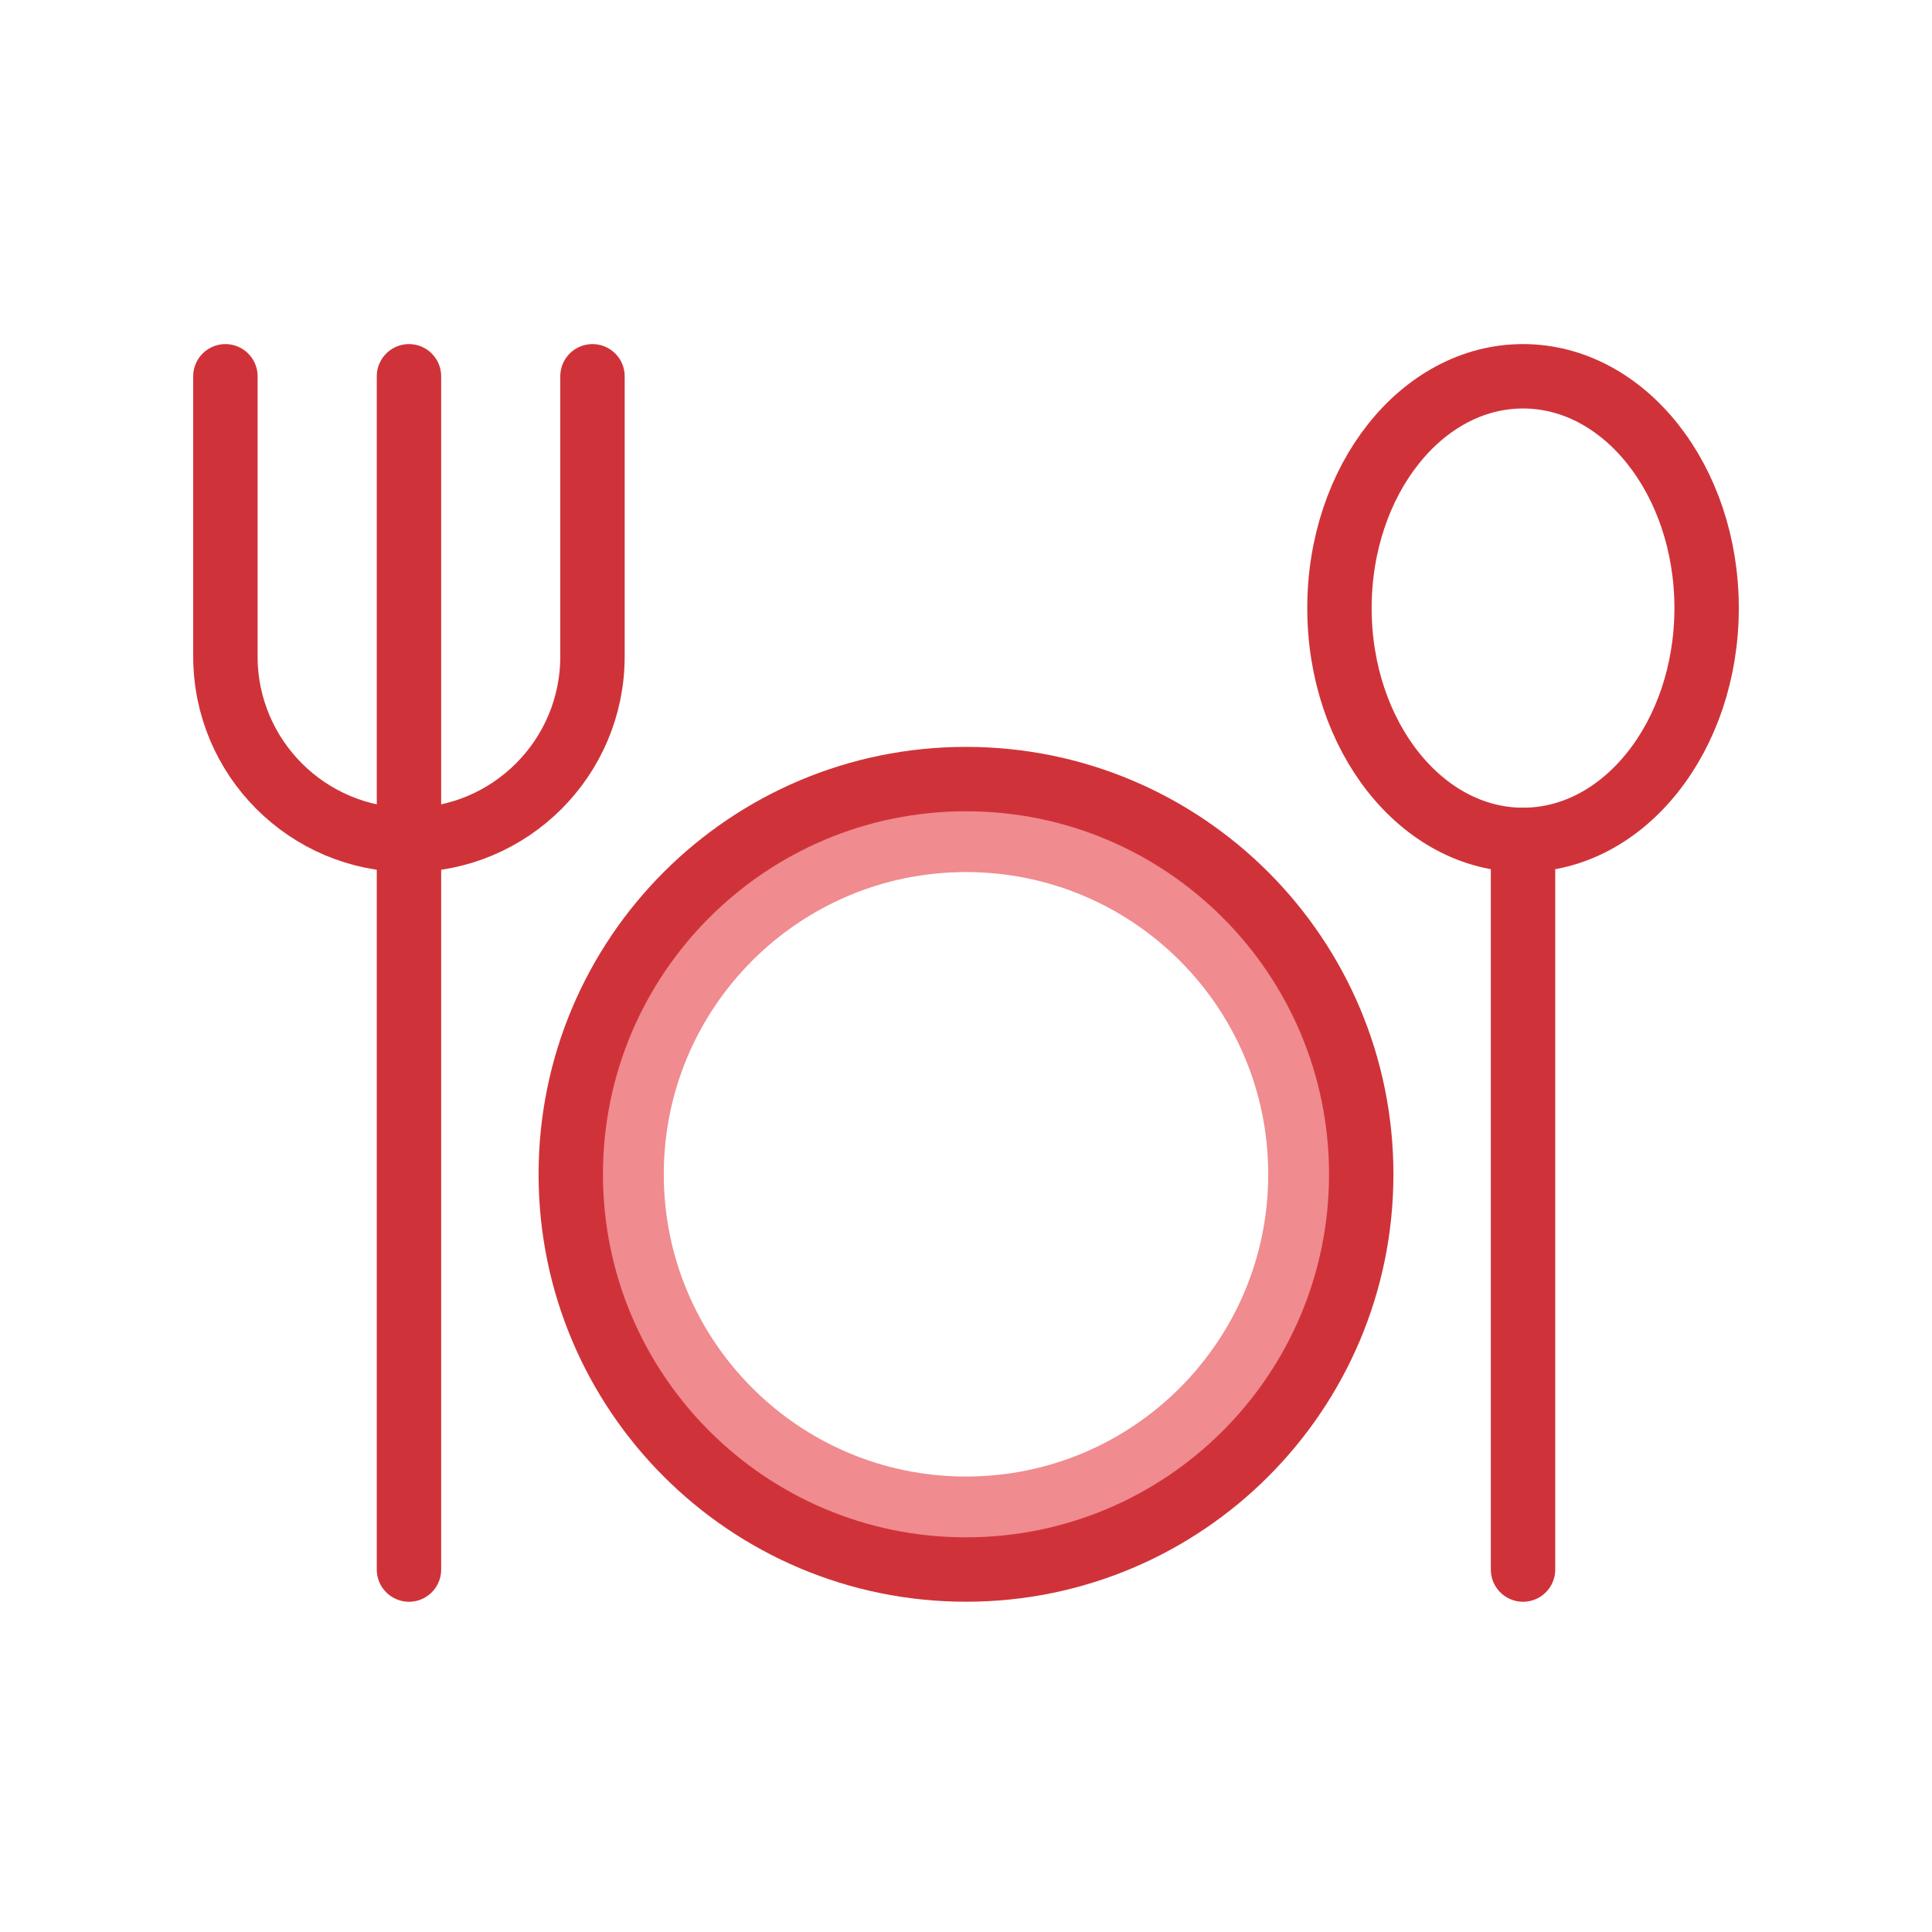
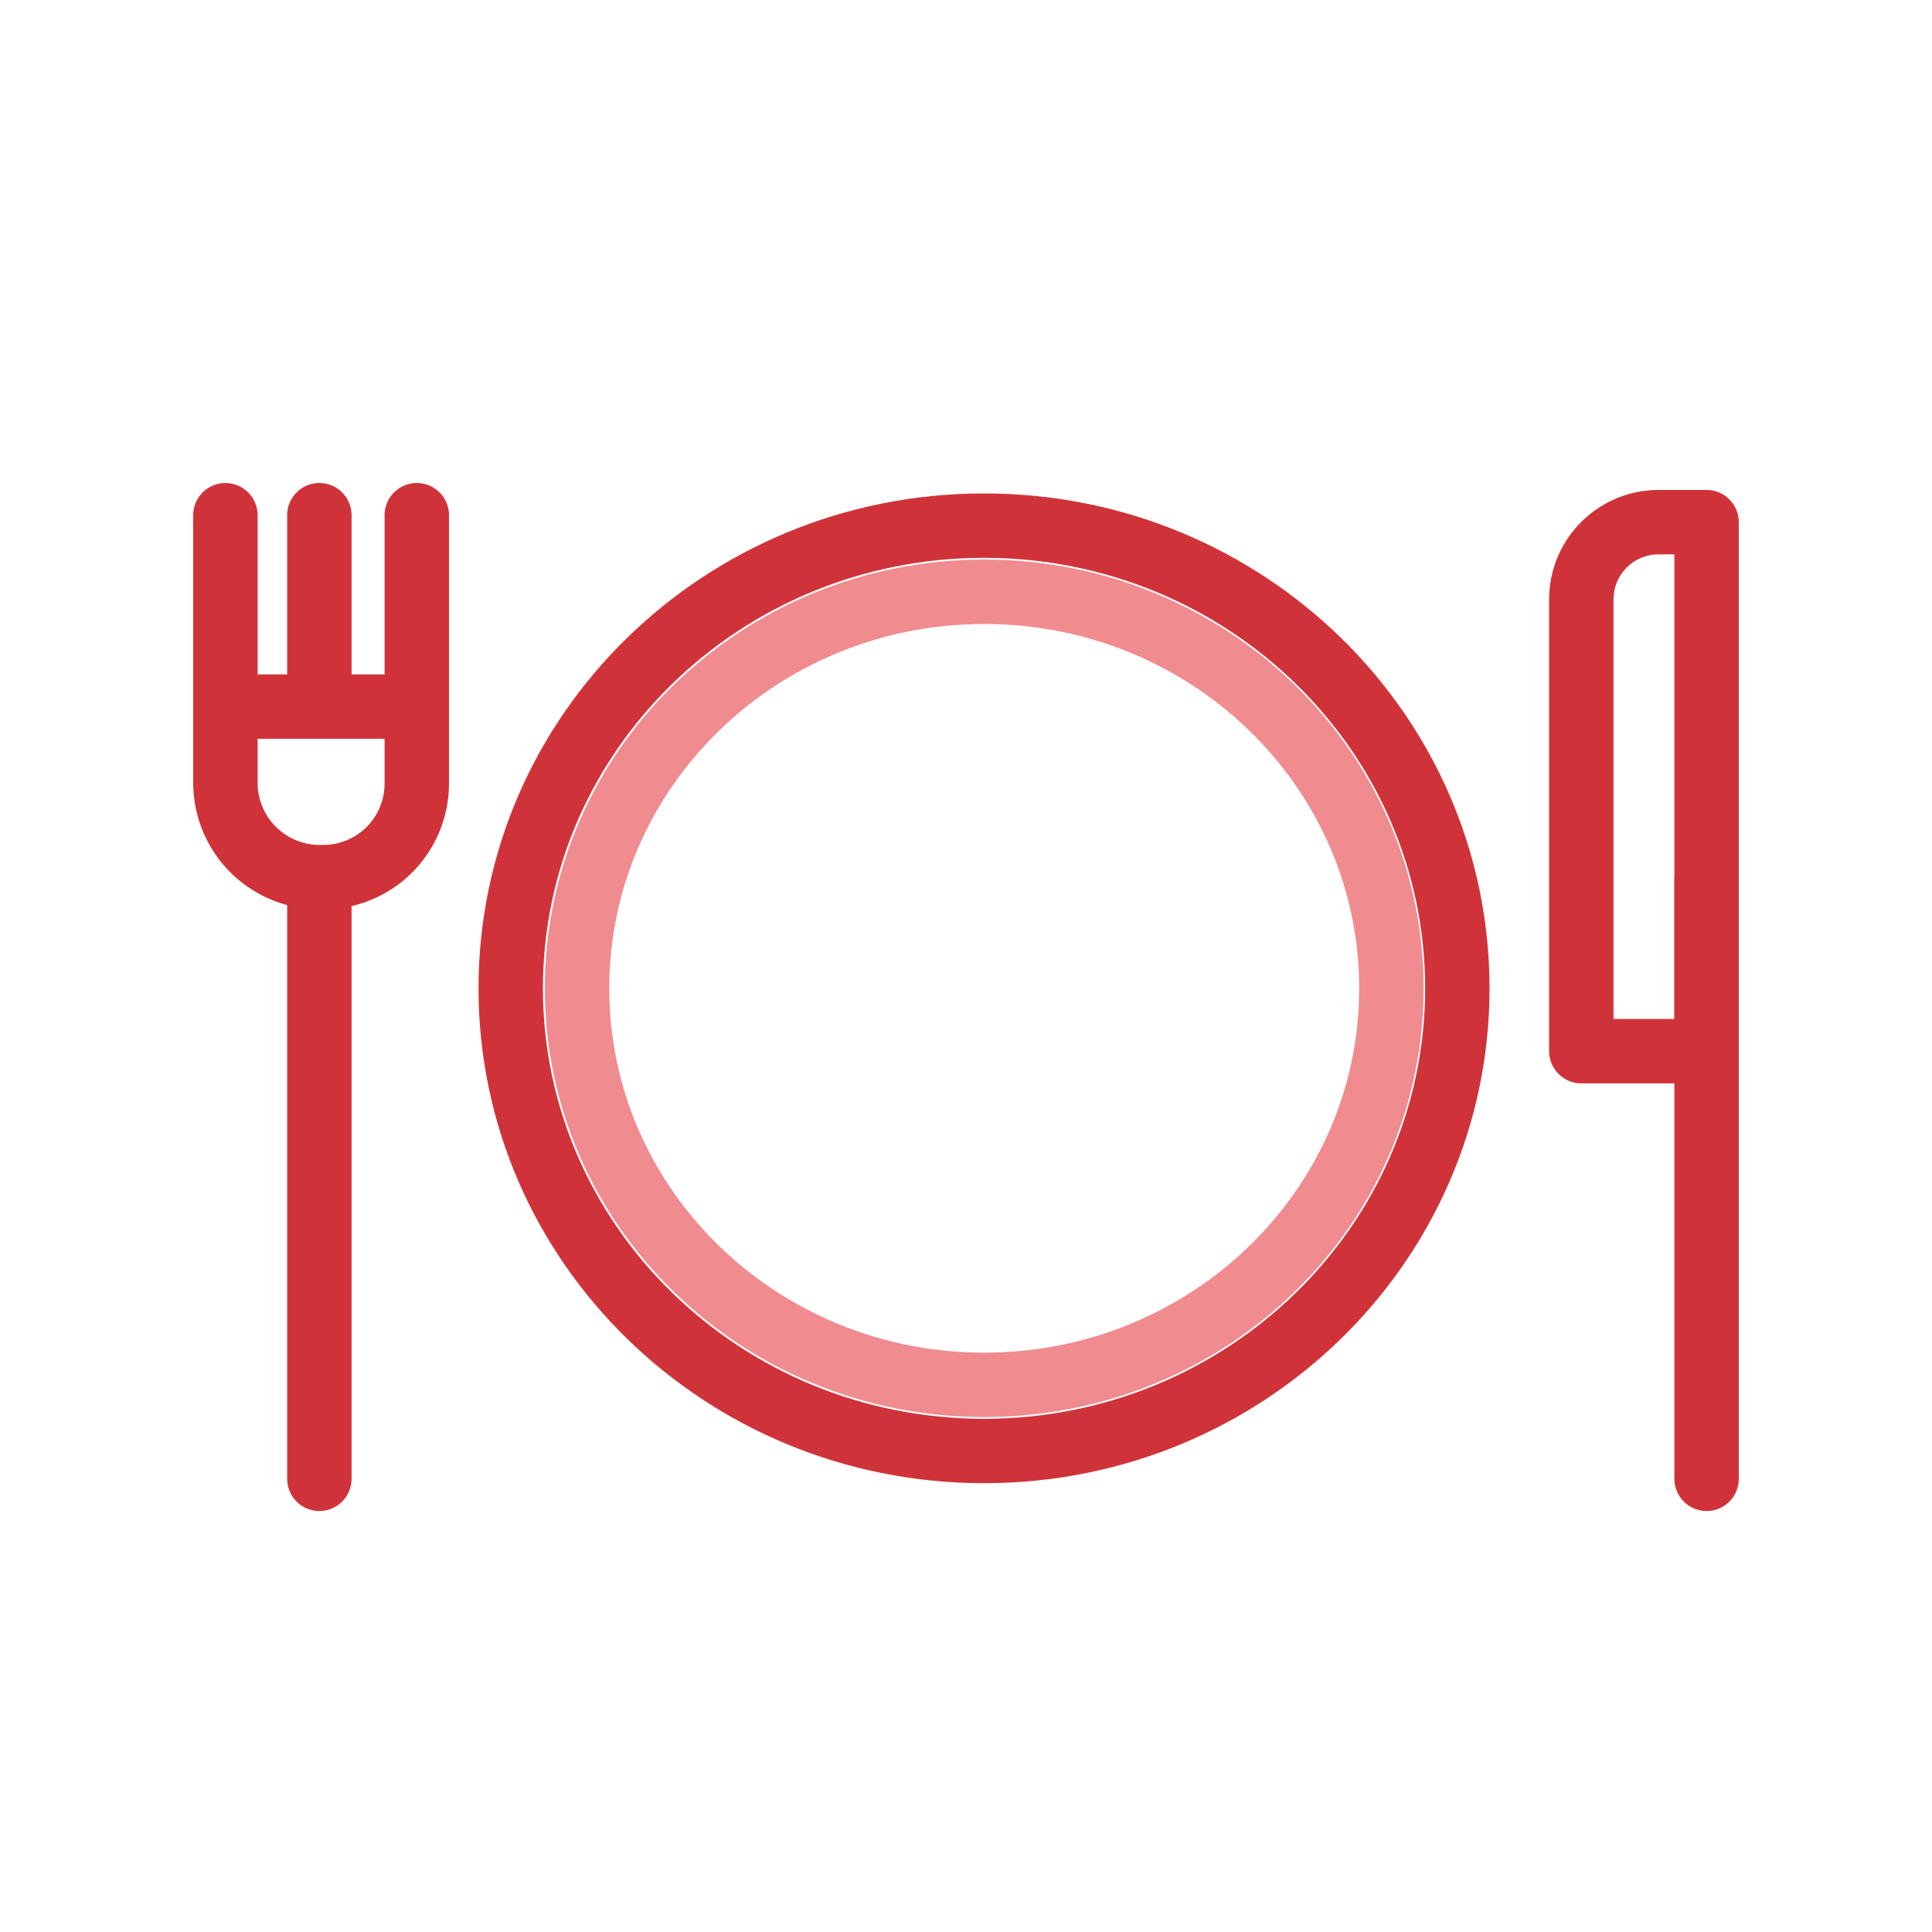
- <svg xmlns="http://www.w3.org/2000/svg" width="60" height="60" viewBox="0 0 60 60">
-   <g id="Group_3466" data-name="Group 3466" transform="translate(-2246 -1315)">
+ <svg xmlns="http://www.w3.org/2000/svg" viewBox="0 0 60 60">
+   <defs>
+     <style>
+       .cls-1, .cls-2, .cls-3 {
+         fill: none;
+       }
+ 
+       .cls-2 {
+         stroke: #cf3339;
+       }
+ 
+       .cls-2, .cls-3 {
+         stroke-linecap: round;
+         stroke-linejoin: round;
+         stroke-miterlimit: 10;
+         stroke-width: 2px;
+       }
+ 
+       .cls-3 {
+         stroke: #f08b8f;
+       }
+     </style>
+   </defs>
+   <g id="ico-cat-dining" transform="translate(-2246 -1315)">
    <g id="Symbol_352_4" data-name="Symbol 352 – 4" transform="translate(447 -8)">
-       <rect id="Rectangle_2743" data-name="Rectangle 2743" width="60" height="60" transform="translate(1799 1323)" fill="none" />
+       <rect id="Rectangle_2743" data-name="Rectangle 2743" class="cls-1" width="60" height="60" transform="translate(1799 1323)" />
    </g>
-     <g id="Group_3712" data-name="Group 3712" transform="translate(1885.577 649.242)">
-       <g id="Group_3712-2" data-name="Group 3712" transform="translate(378.149 689.953)">
-         <circle id="Ellipse_806" data-name="Ellipse 806" cx="10.386" cy="10.386" r="10.386" transform="translate(1.888 1.888)" stroke-width="2" stroke="#f08b8f" stroke-linecap="round" stroke-linejoin="round" fill="none" />
-         <circle id="Ellipse_807" data-name="Ellipse 807" cx="12.274" cy="12.274" r="12.274" stroke-width="2" stroke="#cf3339" stroke-linecap="round" stroke-linejoin="round" fill="none" />
+     <g id="Group_3419" data-name="Group 3419" transform="translate(2252 1330)">
+       <path id="Path_2072" data-name="Path 2072" class="cls-2" d="M6.944,1V9.322A2.906,2.906,0,0,1,4.026,12.24h0A2.932,2.932,0,0,1,1,9.322V1" />
+       <line id="Line_1586" data-name="Line 1586" class="cls-2" x2="5.944" transform="translate(1 6.944)" />
+       <line id="Line_1587" data-name="Line 1587" class="cls-2" y2="5.944" transform="translate(3.918 1)" />
+       <line id="Line_1588" data-name="Line 1588" class="cls-2" y2="18.59" transform="translate(3.918 12.336)" />
+       <line id="Line_1589" data-name="Line 1589" class="cls-2" y2="18.59" transform="translate(47 12.336)" />
+       <path id="Path_2073" data-name="Path 2073" class="cls-2" d="M40.9,17.628h3.891V1.2H43.278A2.4,2.4,0,0,0,40.9,3.578Z" transform="translate(2.209 0.016)" />
+       <g id="Group_3417" data-name="Group 3417" transform="translate(9.861 1.324)">
+         <ellipse id="Ellipse_767" data-name="Ellipse 767" class="cls-2" cx="14.699" cy="14.369" rx="14.699" ry="14.369" />
      </g>
-       <ellipse id="Ellipse_808" data-name="Ellipse 808" cx="5.701" cy="7.199" rx="5.701" ry="7.199" transform="translate(402.021 677.444)" fill="none" stroke="#cf3339" stroke-linecap="round" stroke-linejoin="round" stroke-width="2" />
-       <line id="Line_1700" data-name="Line 1700" y1="22.66" transform="translate(407.722 691.842)" fill="none" stroke="#cf3339" stroke-linecap="round" stroke-linejoin="round" stroke-width="2" />
-       <line id="Line_1701" data-name="Line 1701" y1="37.058" transform="translate(373.124 677.444)" fill="none" stroke="#cf3339" stroke-linecap="round" stroke-linejoin="round" stroke-width="2" />
-       <path id="Path_2368" data-name="Path 2368" d="M367.423,677.444v8.7a5.7,5.7,0,0,0,5.7,5.7h0a5.7,5.7,0,0,0,5.7-5.7v-8.7" transform="translate(0 0)" fill="none" stroke="#cf3339" stroke-linecap="round" stroke-linejoin="round" stroke-width="2" />
+       <g id="Group_3418" data-name="Group 3418" transform="translate(11.921 3.378)">
+         <ellipse id="Ellipse_768" data-name="Ellipse 768" class="cls-3" cx="12.645" cy="12.315" rx="12.645" ry="12.315" transform="translate(0 0)" />
+       </g>
    </g>
  </g>
</svg>
